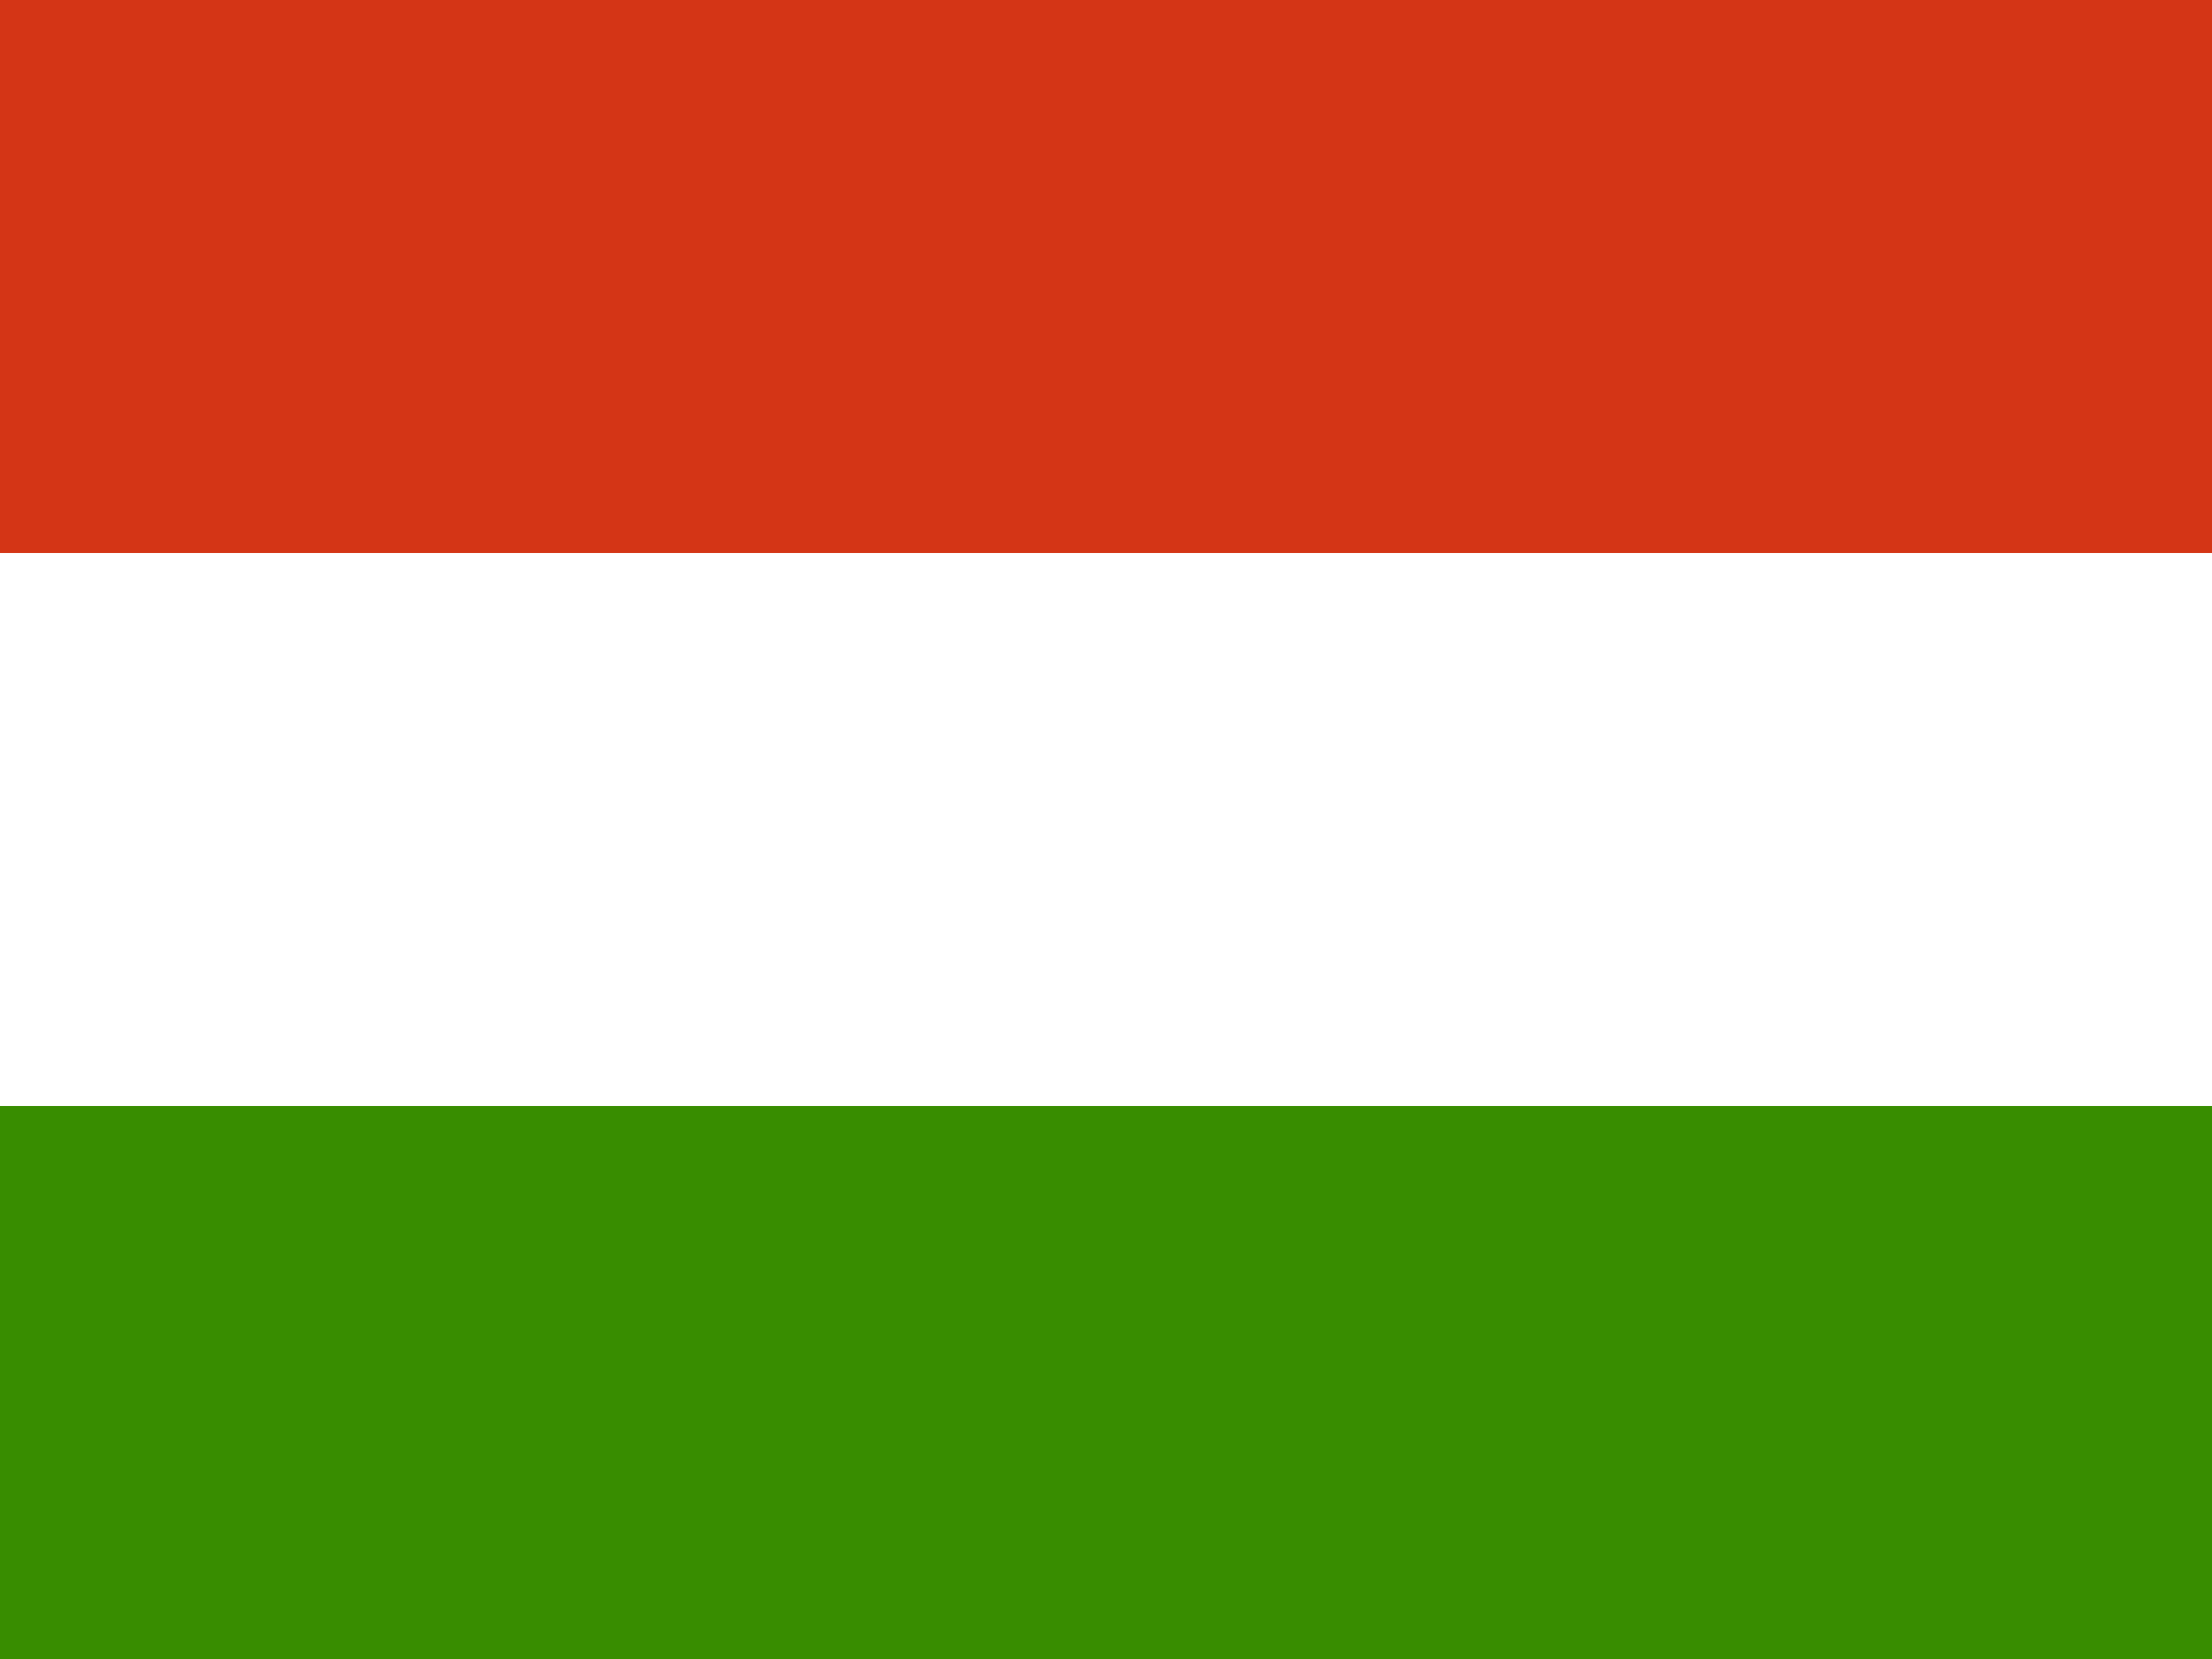
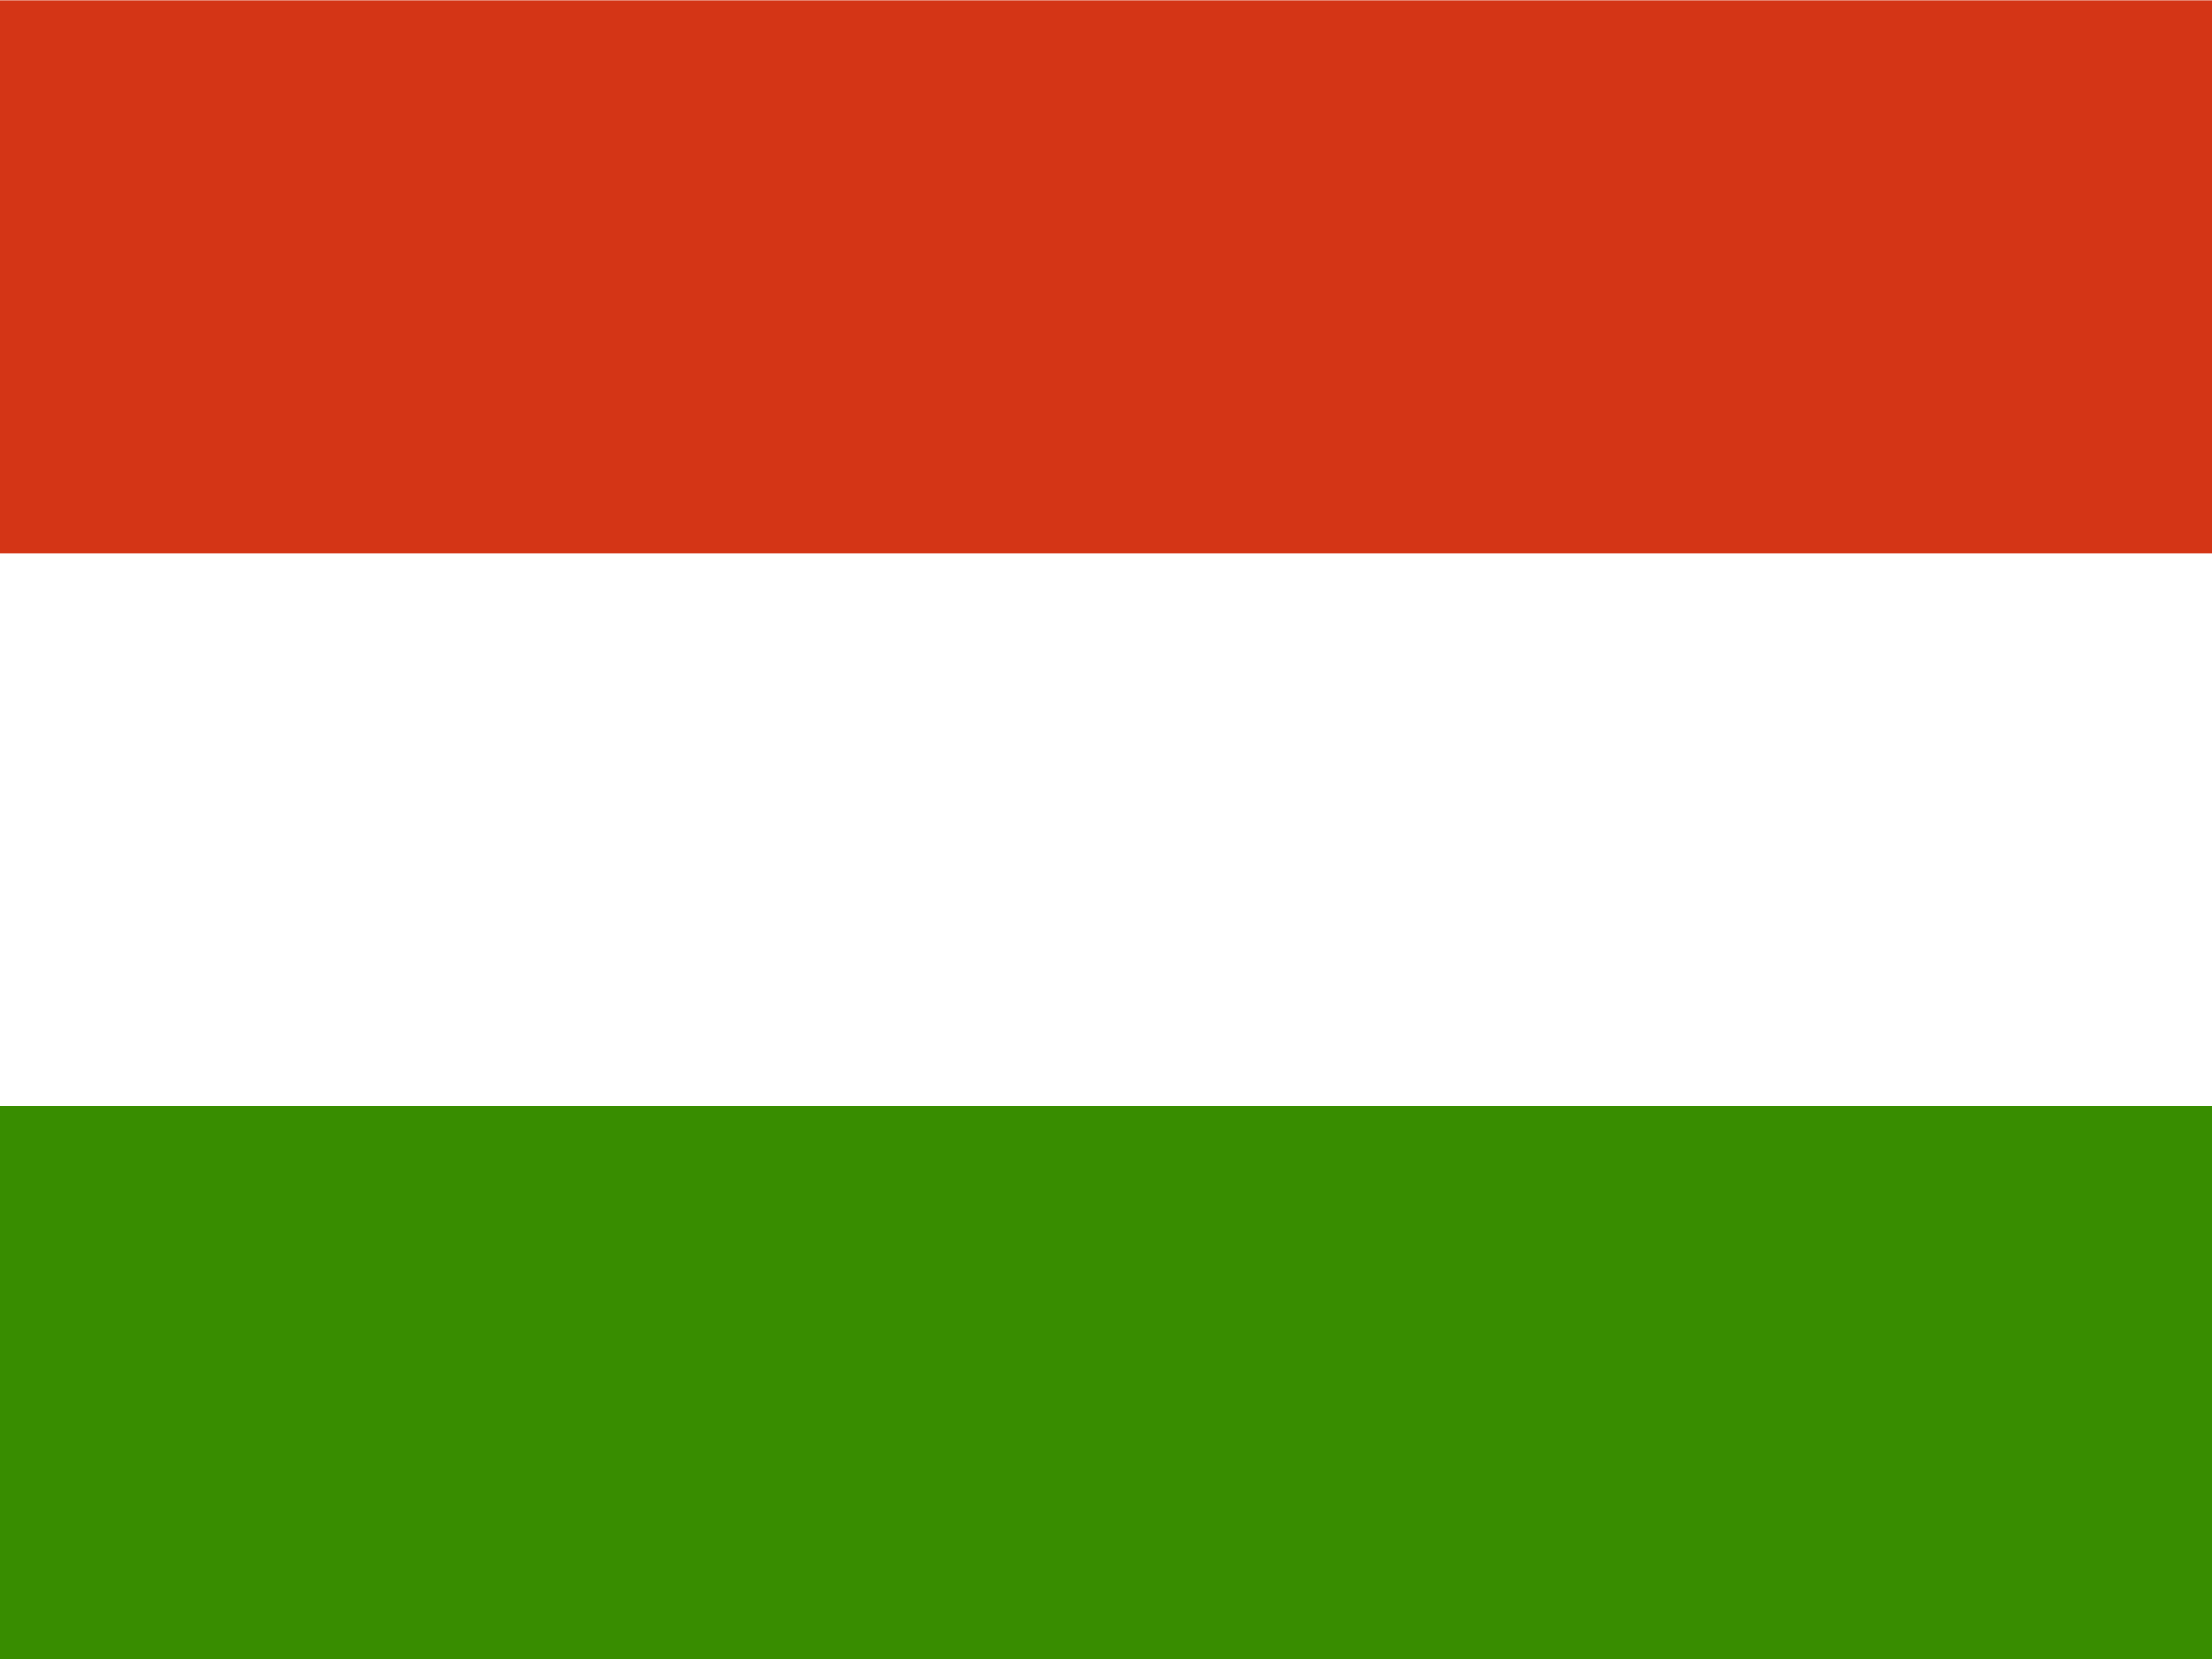
<svg xmlns="http://www.w3.org/2000/svg" id="flag-icons-hu" viewBox="0 0 640 480">
  <g fill-rule="evenodd">
-     <path fill="#d43516" d="M0 0h640v160H0z" />
-     <path fill="#fff" d="M0 160h640v160H0z" />
-     <path fill="#388d00" d="M0 320h640v160H0z" />
+     <path fill="#fff" d="M640 480H0V0h640z" />
+     <path fill="#388d00" d="M640 480H0V320h640z" />
+     <path fill="#d43516" d="M640 160.1H0V.1h640z" />
  </g>
</svg>
